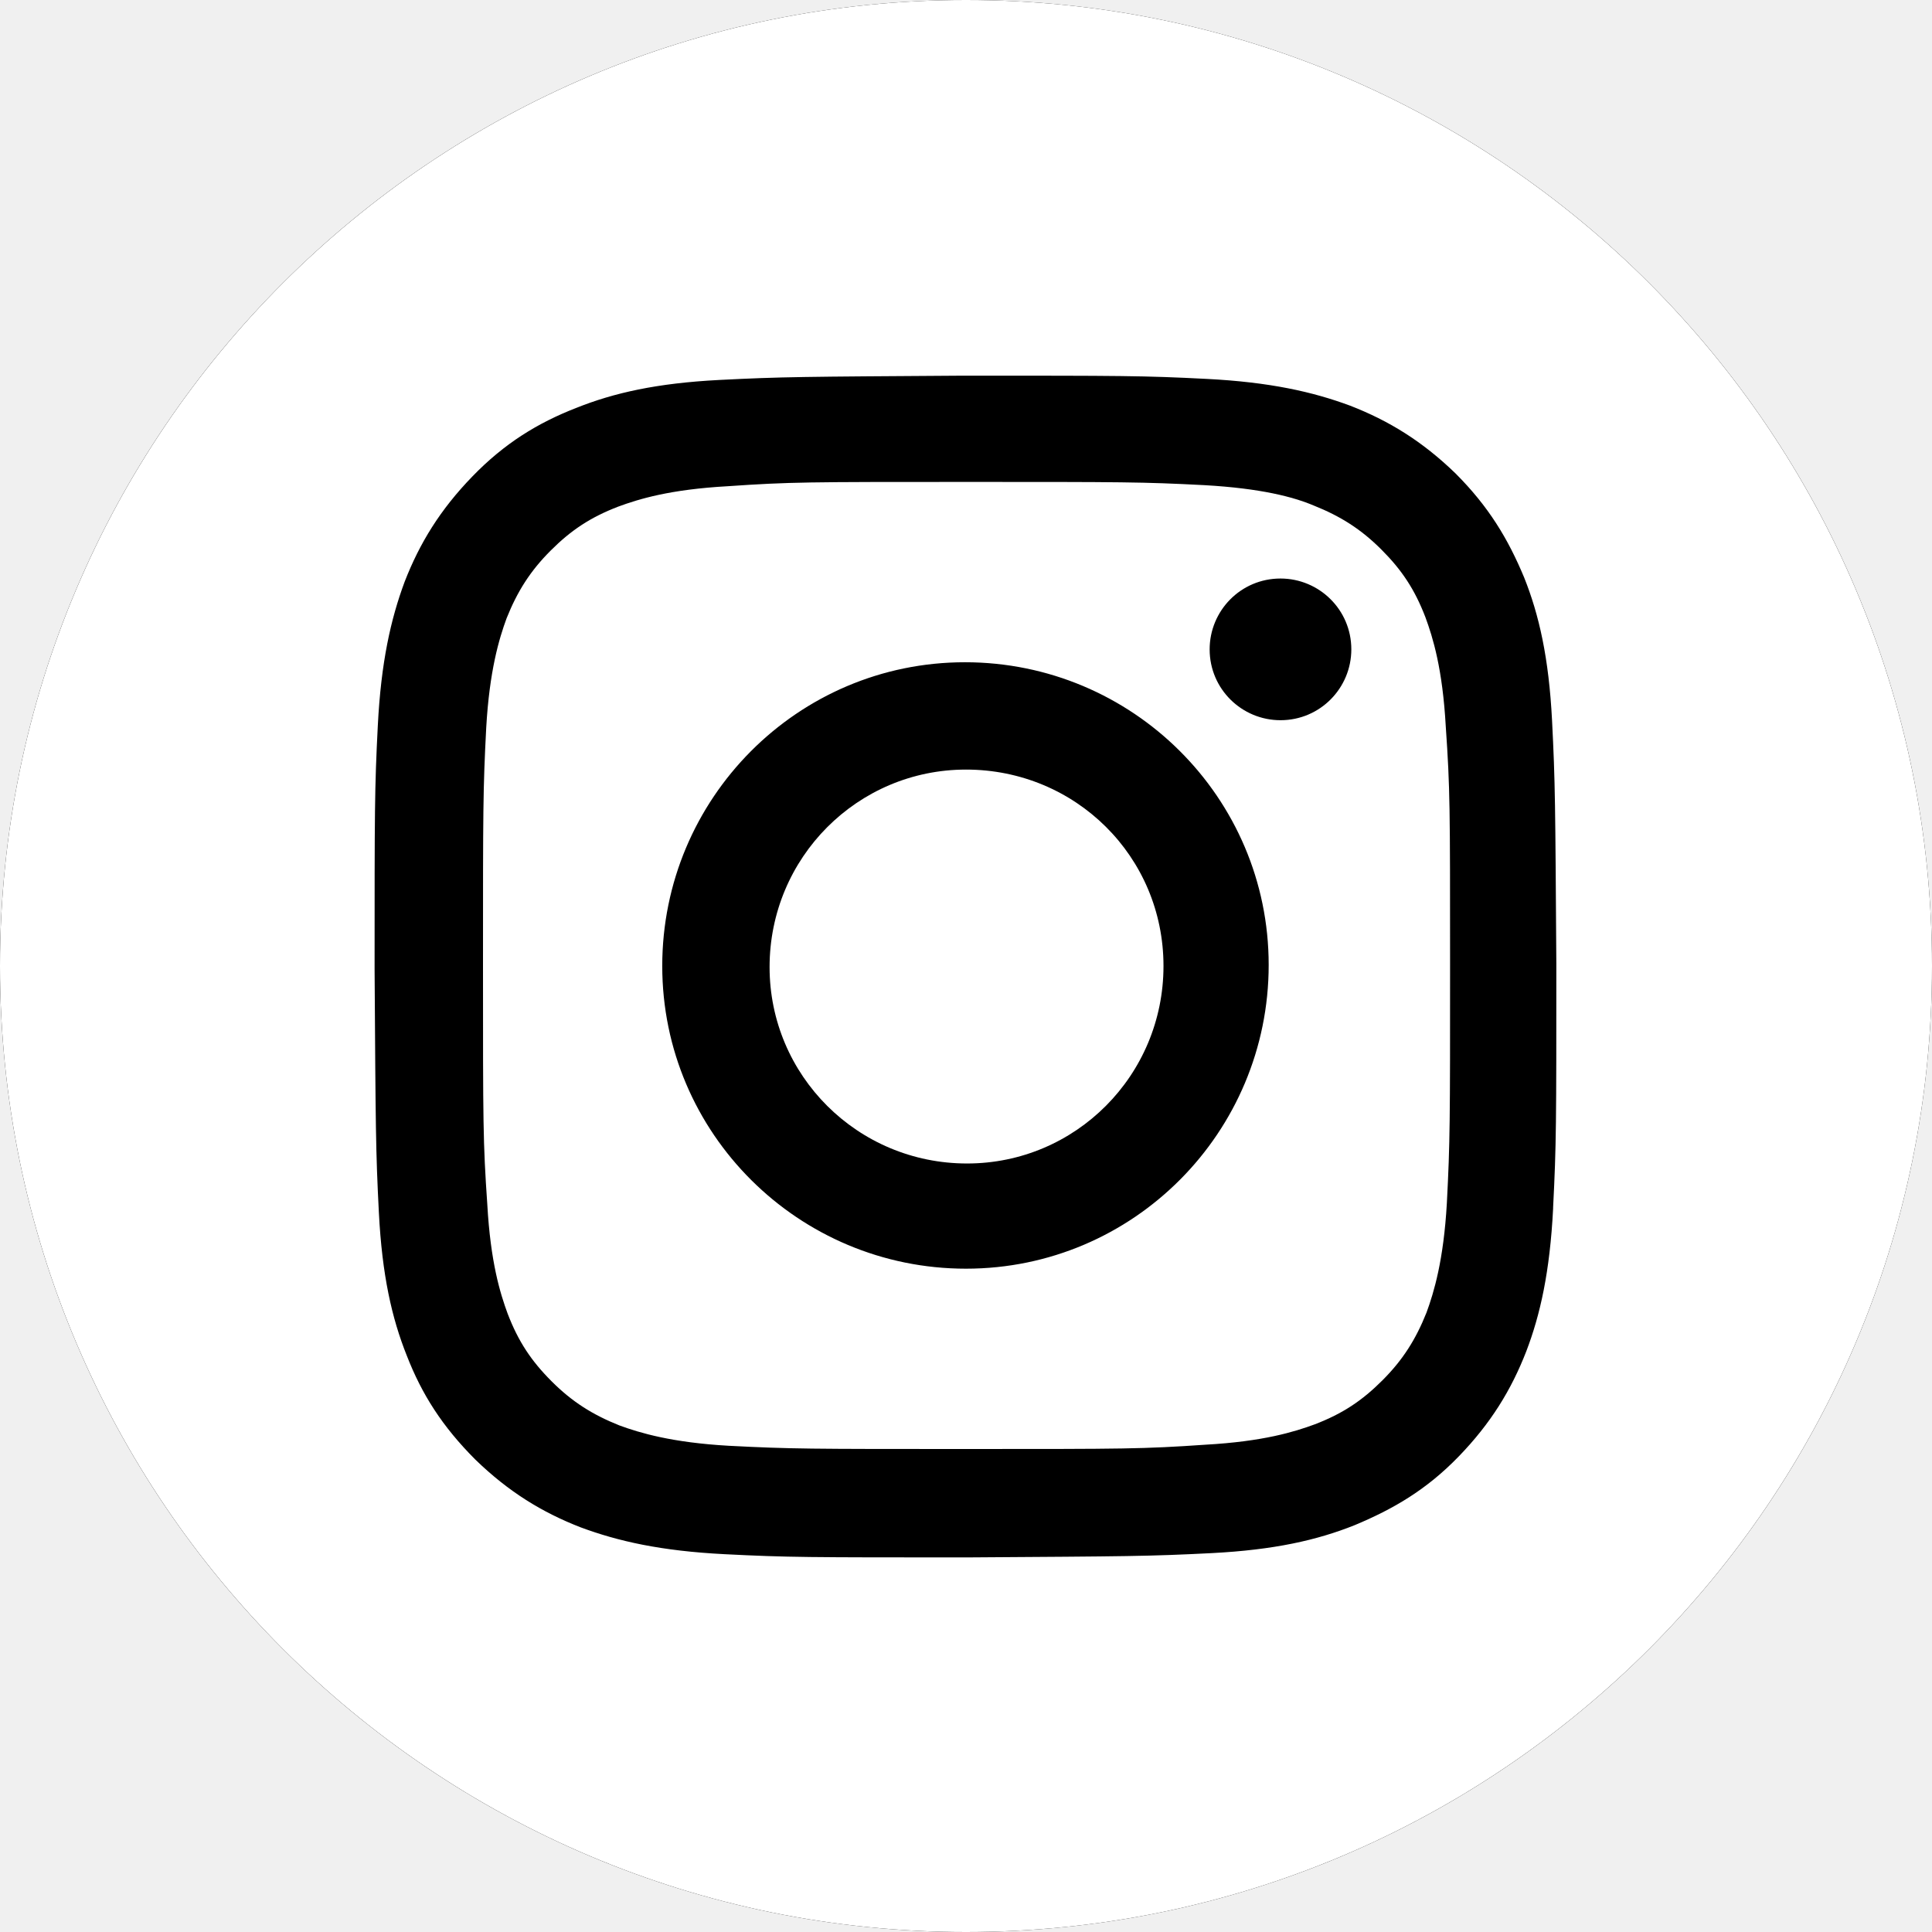
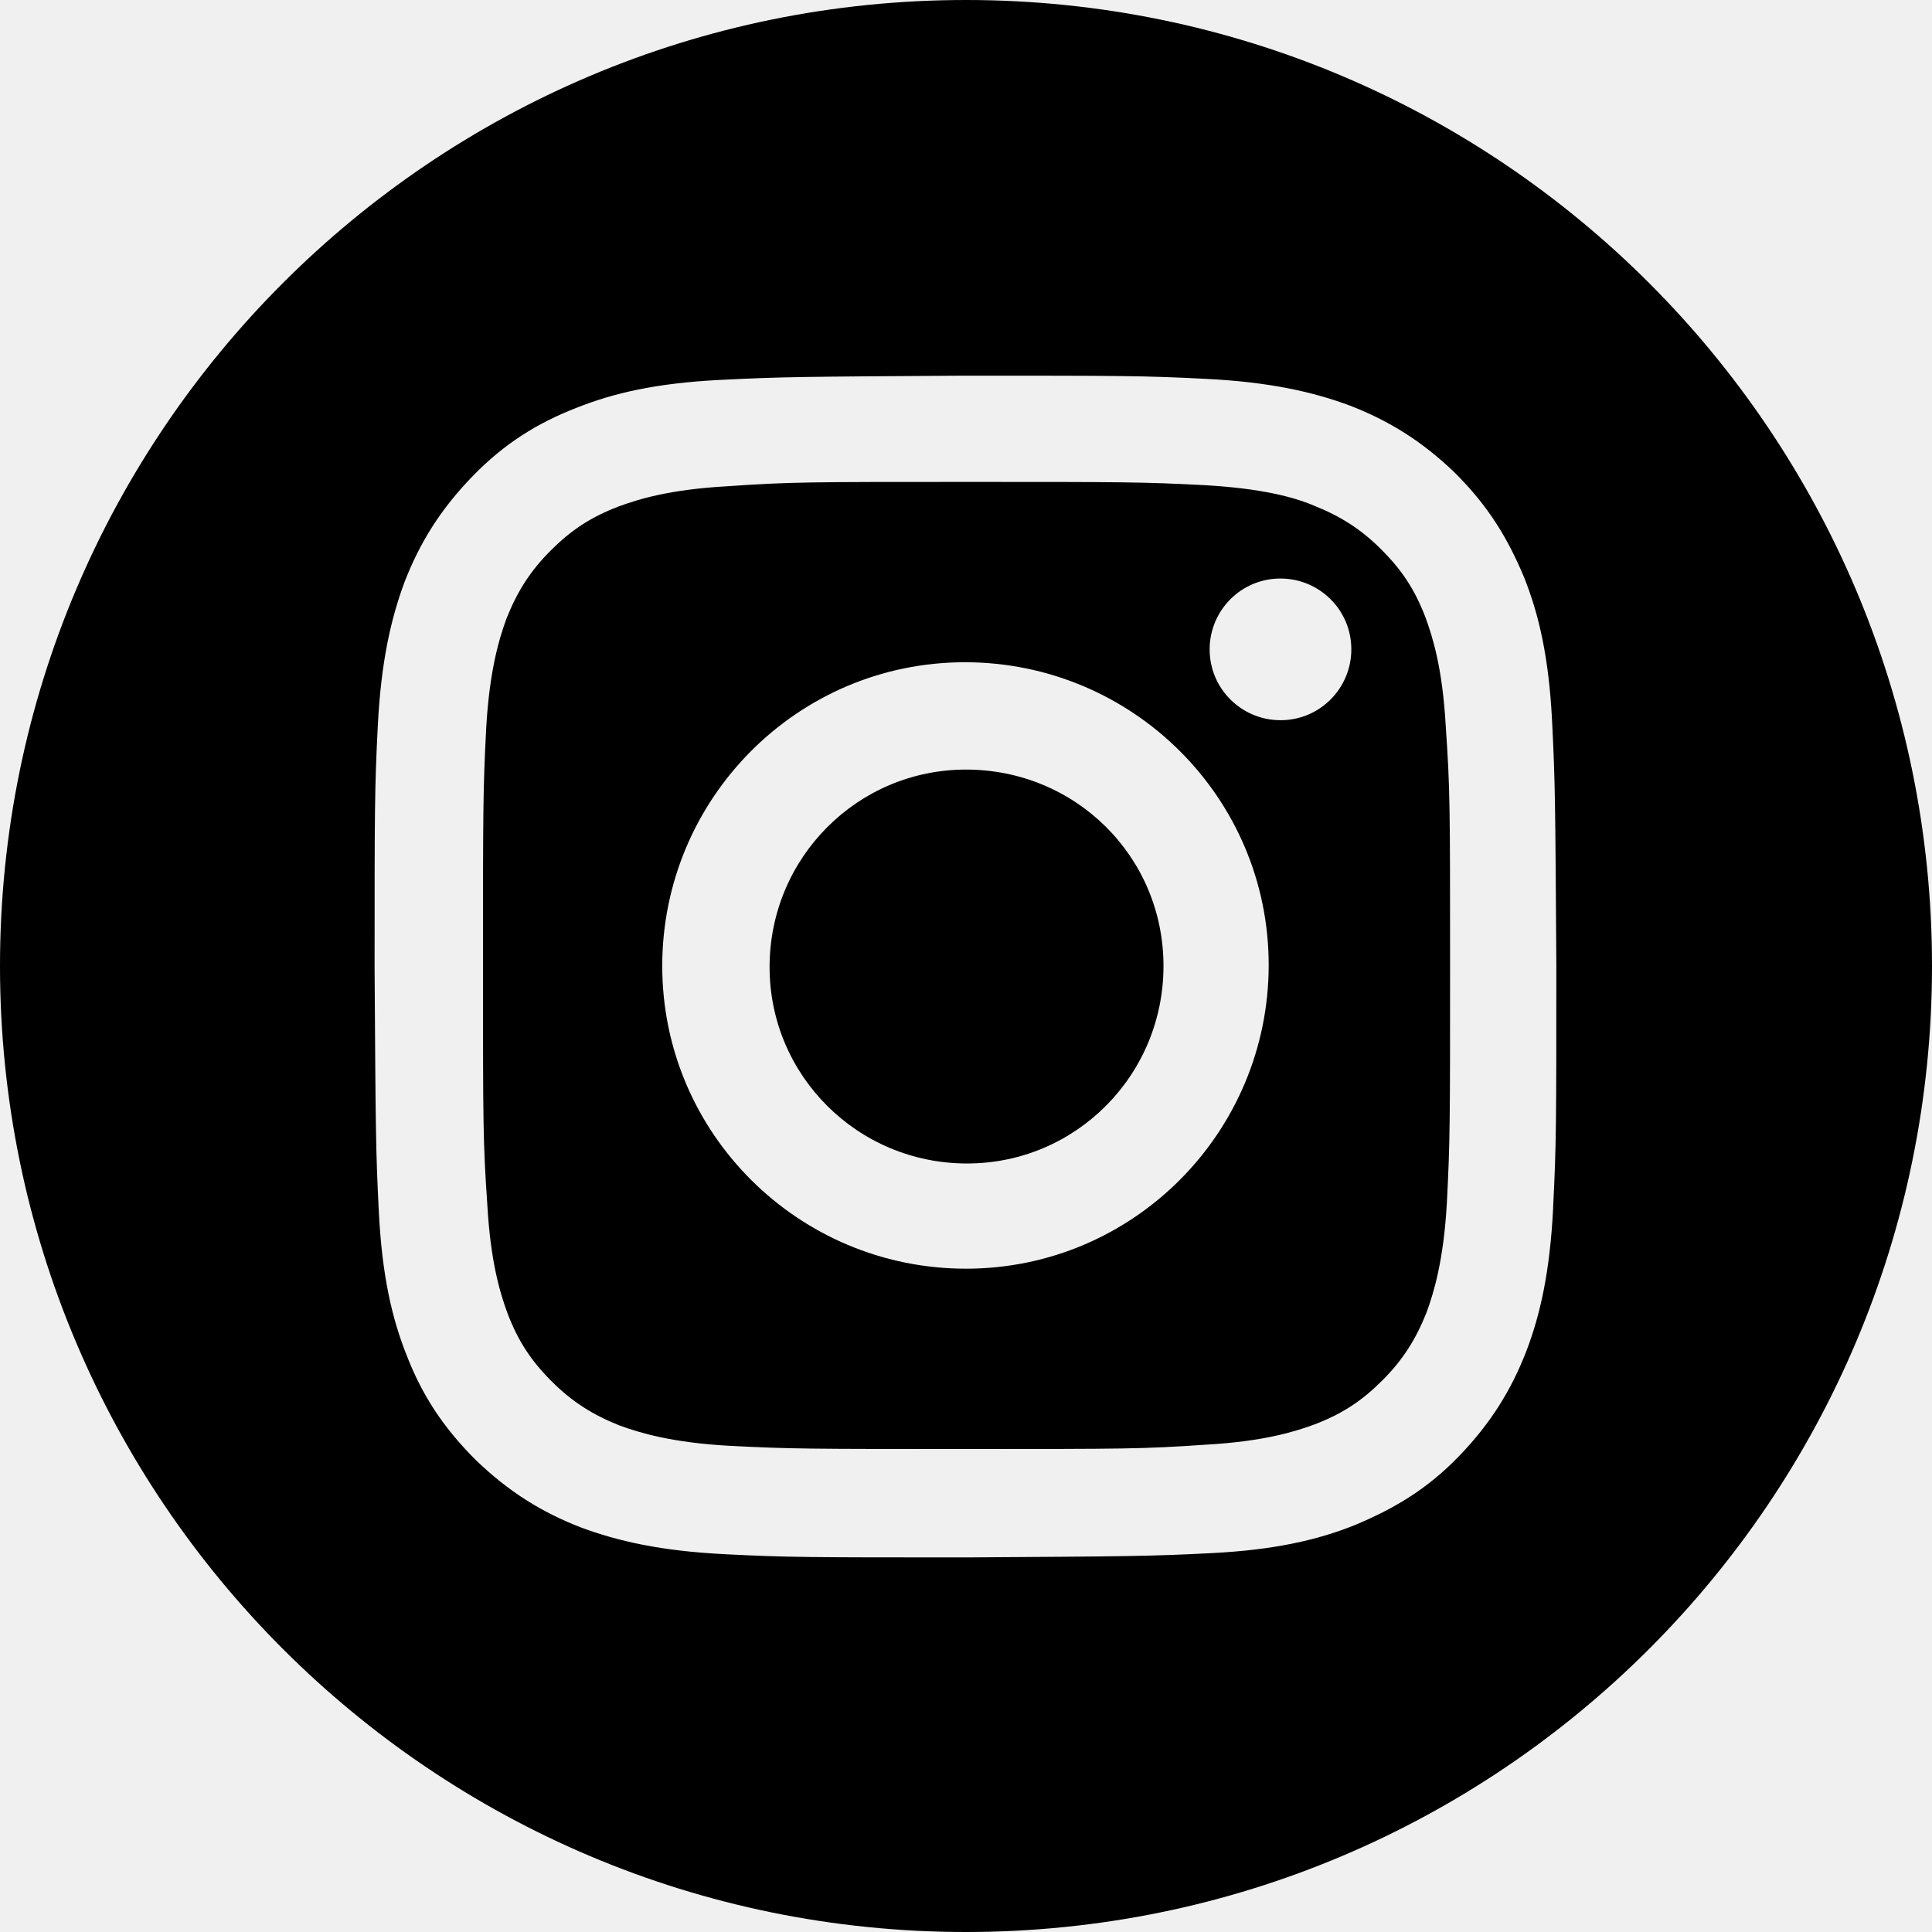
<svg xmlns="http://www.w3.org/2000/svg" width="18" height="18" viewBox="0 0 18 18" fill="none">
  <g clip-path="url(#clip0_21893_1732)">
-     <rect width="18" height="18" rx="9" fill="black" />
-     <path d="M9 7.17C7.99 7.17 7.17 7.99 7.17 9.01C7.17 10.02 7.99 10.84 9.01 10.84C10.02 10.84 10.84 10.02 10.84 9C10.84 7.98 10.02 7.17 9 7.17Z" fill="white" />
-     <path d="M13.47 6.77C13.44 6.23 13.35 5.94 13.28 5.75C13.18 5.49 13.06 5.31 12.87 5.12C12.68 4.93 12.49 4.81 12.24 4.71C12.05 4.63 11.75 4.55 11.22 4.52C10.64 4.49 10.47 4.49 9 4.49C7.53 4.49 7.36 4.49 6.78 4.53C6.24 4.56 5.95 4.65 5.76 4.72C5.5 4.82 5.32 4.94 5.13 5.13C4.94 5.32 4.82 5.51 4.72 5.76C4.65 5.95 4.56 6.25 4.53 6.78C4.5 7.36 4.5 7.53 4.5 9C4.5 10.47 4.5 10.64 4.54 11.22C4.57 11.76 4.66 12.05 4.73 12.24C4.83 12.5 4.95 12.68 5.14 12.87C5.33 13.06 5.52 13.18 5.77 13.28C5.96 13.35 6.26 13.44 6.79 13.47C7.37 13.5 7.54 13.5 9.01 13.5C10.48 13.5 10.65 13.5 11.23 13.46C11.77 13.43 12.06 13.34 12.25 13.27C12.51 13.17 12.69 13.05 12.88 12.86C13.07 12.67 13.19 12.48 13.29 12.23C13.36 12.04 13.45 11.74 13.48 11.21C13.51 10.63 13.51 10.46 13.51 8.99C13.51 7.52 13.51 7.35 13.47 6.77ZM9 11.82C7.44 11.82 6.17 10.56 6.17 9C6.17 7.44 7.43 6.17 8.99 6.17C10.55 6.17 11.82 7.43 11.82 8.99C11.82 10.55 10.56 11.82 9 11.82ZM11.93 6.71C11.57 6.71 11.27 6.42 11.27 6.05C11.27 5.69 11.56 5.39 11.93 5.39C12.29 5.39 12.59 5.68 12.59 6.05C12.59 6.41 12.3 6.71 11.93 6.71Z" fill="white" />
-     <path d="M9 0C4.03 0 0 4.03 0 9C0 13.97 4.03 18 9 18C13.97 18 18 13.97 18 9C18 4.03 13.97 0 9 0ZM14.47 11.26C14.44 11.85 14.35 12.25 14.22 12.59C14.08 12.95 13.89 13.26 13.59 13.57C13.29 13.88 12.98 14.06 12.62 14.21C12.27 14.35 11.87 14.44 11.29 14.47C10.7 14.5 10.52 14.5 9.02 14.51C7.53 14.51 7.34 14.51 6.75 14.48C6.16 14.45 5.76 14.36 5.41 14.23C5.05 14.09 4.74 13.9 4.43 13.6C4.12 13.29 3.93 12.99 3.79 12.63C3.65 12.28 3.56 11.88 3.53 11.3C3.5 10.71 3.5 10.53 3.49 9.03C3.49 7.54 3.49 7.35 3.52 6.76C3.55 6.17 3.64 5.77 3.77 5.42C3.91 5.06 4.1 4.75 4.4 4.44C4.7 4.13 5.01 3.94 5.37 3.8C5.72 3.66 6.12 3.57 6.7 3.54C7.29 3.51 7.47 3.51 8.97 3.5C10.46 3.5 10.65 3.5 11.24 3.53C11.83 3.56 12.23 3.65 12.58 3.78C12.94 3.92 13.25 4.11 13.56 4.41C13.87 4.72 14.05 5.02 14.2 5.38C14.34 5.73 14.43 6.13 14.46 6.71C14.49 7.3 14.49 7.48 14.5 8.98C14.5 10.47 14.5 10.66 14.47 11.25V11.26Z" fill="white" />
+     <path d="M9 7.17C7.99 7.17 7.17 7.99 7.17 9.01C7.17 10.02 7.99 10.84 9.01 10.84C10.02 10.84 10.84 10.02 10.84 9C10.84 7.98 10.02 7.17 9 7.17Z" fill="black" />
+     <path d="M13.47 6.77C13.44 6.23 13.35 5.94 13.28 5.75C13.18 5.49 13.06 5.31 12.87 5.12C12.68 4.93 12.49 4.81 12.24 4.71C12.05 4.63 11.75 4.55 11.22 4.52C10.64 4.49 10.47 4.49 9 4.49C7.53 4.49 7.36 4.49 6.78 4.53C6.24 4.56 5.95 4.65 5.76 4.72C5.5 4.82 5.32 4.94 5.13 5.13C4.94 5.32 4.82 5.51 4.72 5.76C4.65 5.95 4.56 6.25 4.53 6.78C4.5 7.36 4.5 7.53 4.5 9C4.5 10.47 4.5 10.64 4.54 11.22C4.57 11.76 4.66 12.05 4.73 12.24C4.83 12.5 4.95 12.68 5.14 12.87C5.33 13.06 5.52 13.18 5.77 13.28C5.96 13.35 6.26 13.44 6.79 13.47C7.37 13.5 7.54 13.5 9.01 13.5C10.48 13.5 10.65 13.5 11.23 13.46C11.77 13.43 12.06 13.34 12.25 13.27C12.51 13.17 12.69 13.05 12.88 12.86C13.07 12.67 13.19 12.48 13.29 12.23C13.36 12.04 13.45 11.74 13.48 11.21C13.51 10.63 13.51 10.46 13.51 8.99C13.51 7.52 13.51 7.35 13.47 6.77ZM9 11.82C7.44 11.82 6.17 10.56 6.17 9C6.17 7.44 7.43 6.17 8.99 6.17C10.55 6.17 11.82 7.43 11.82 8.99C11.82 10.55 10.56 11.82 9 11.82ZM11.93 6.71C11.57 6.71 11.27 6.42 11.27 6.05C11.27 5.69 11.56 5.39 11.93 5.39C12.29 5.39 12.59 5.68 12.59 6.05C12.59 6.41 12.3 6.71 11.93 6.71Z" fill="black" />
+     <path d="M9 0C4.03 0 0 4.03 0 9C0 13.97 4.03 18 9 18C13.97 18 18 13.97 18 9C18 4.03 13.97 0 9 0ZM14.47 11.26C14.44 11.85 14.35 12.25 14.22 12.59C14.08 12.95 13.89 13.26 13.59 13.57C13.29 13.88 12.98 14.06 12.62 14.21C12.27 14.35 11.87 14.44 11.29 14.47C10.7 14.5 10.52 14.5 9.02 14.51C7.53 14.51 7.34 14.51 6.75 14.48C6.16 14.45 5.76 14.36 5.41 14.23C5.05 14.09 4.74 13.9 4.43 13.6C4.12 13.29 3.93 12.99 3.79 12.63C3.65 12.28 3.56 11.88 3.53 11.3C3.5 10.71 3.5 10.53 3.49 9.03C3.49 7.54 3.49 7.35 3.52 6.76C3.55 6.17 3.64 5.77 3.77 5.42C3.91 5.06 4.1 4.75 4.4 4.44C4.7 4.13 5.01 3.94 5.37 3.8C5.72 3.66 6.12 3.57 6.7 3.54C7.29 3.51 7.47 3.51 8.97 3.5C10.46 3.5 10.65 3.5 11.24 3.53C11.83 3.56 12.23 3.65 12.58 3.78C12.94 3.92 13.25 4.11 13.56 4.41C13.87 4.72 14.05 5.02 14.2 5.38C14.34 5.73 14.43 6.13 14.46 6.71C14.49 7.3 14.49 7.48 14.5 8.98C14.5 10.47 14.5 10.66 14.47 11.25V11.26Z" fill="black" />
  </g>
  <defs>
    <clipPath id="clip0_21893_1732">
      <rect width="18" height="18" rx="9" fill="white" />
    </clipPath>
  </defs>
</svg>
